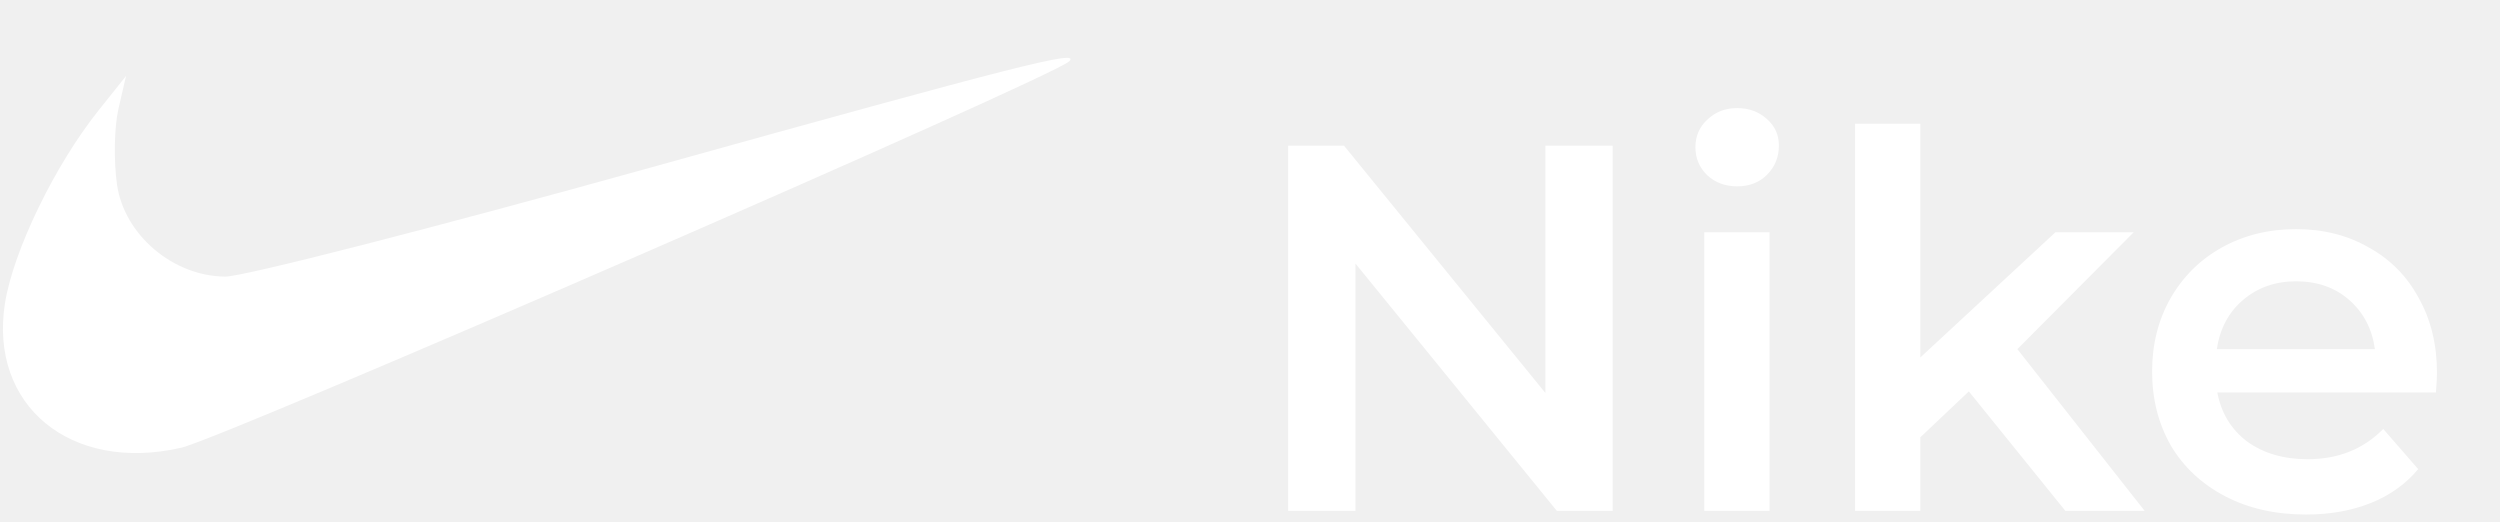
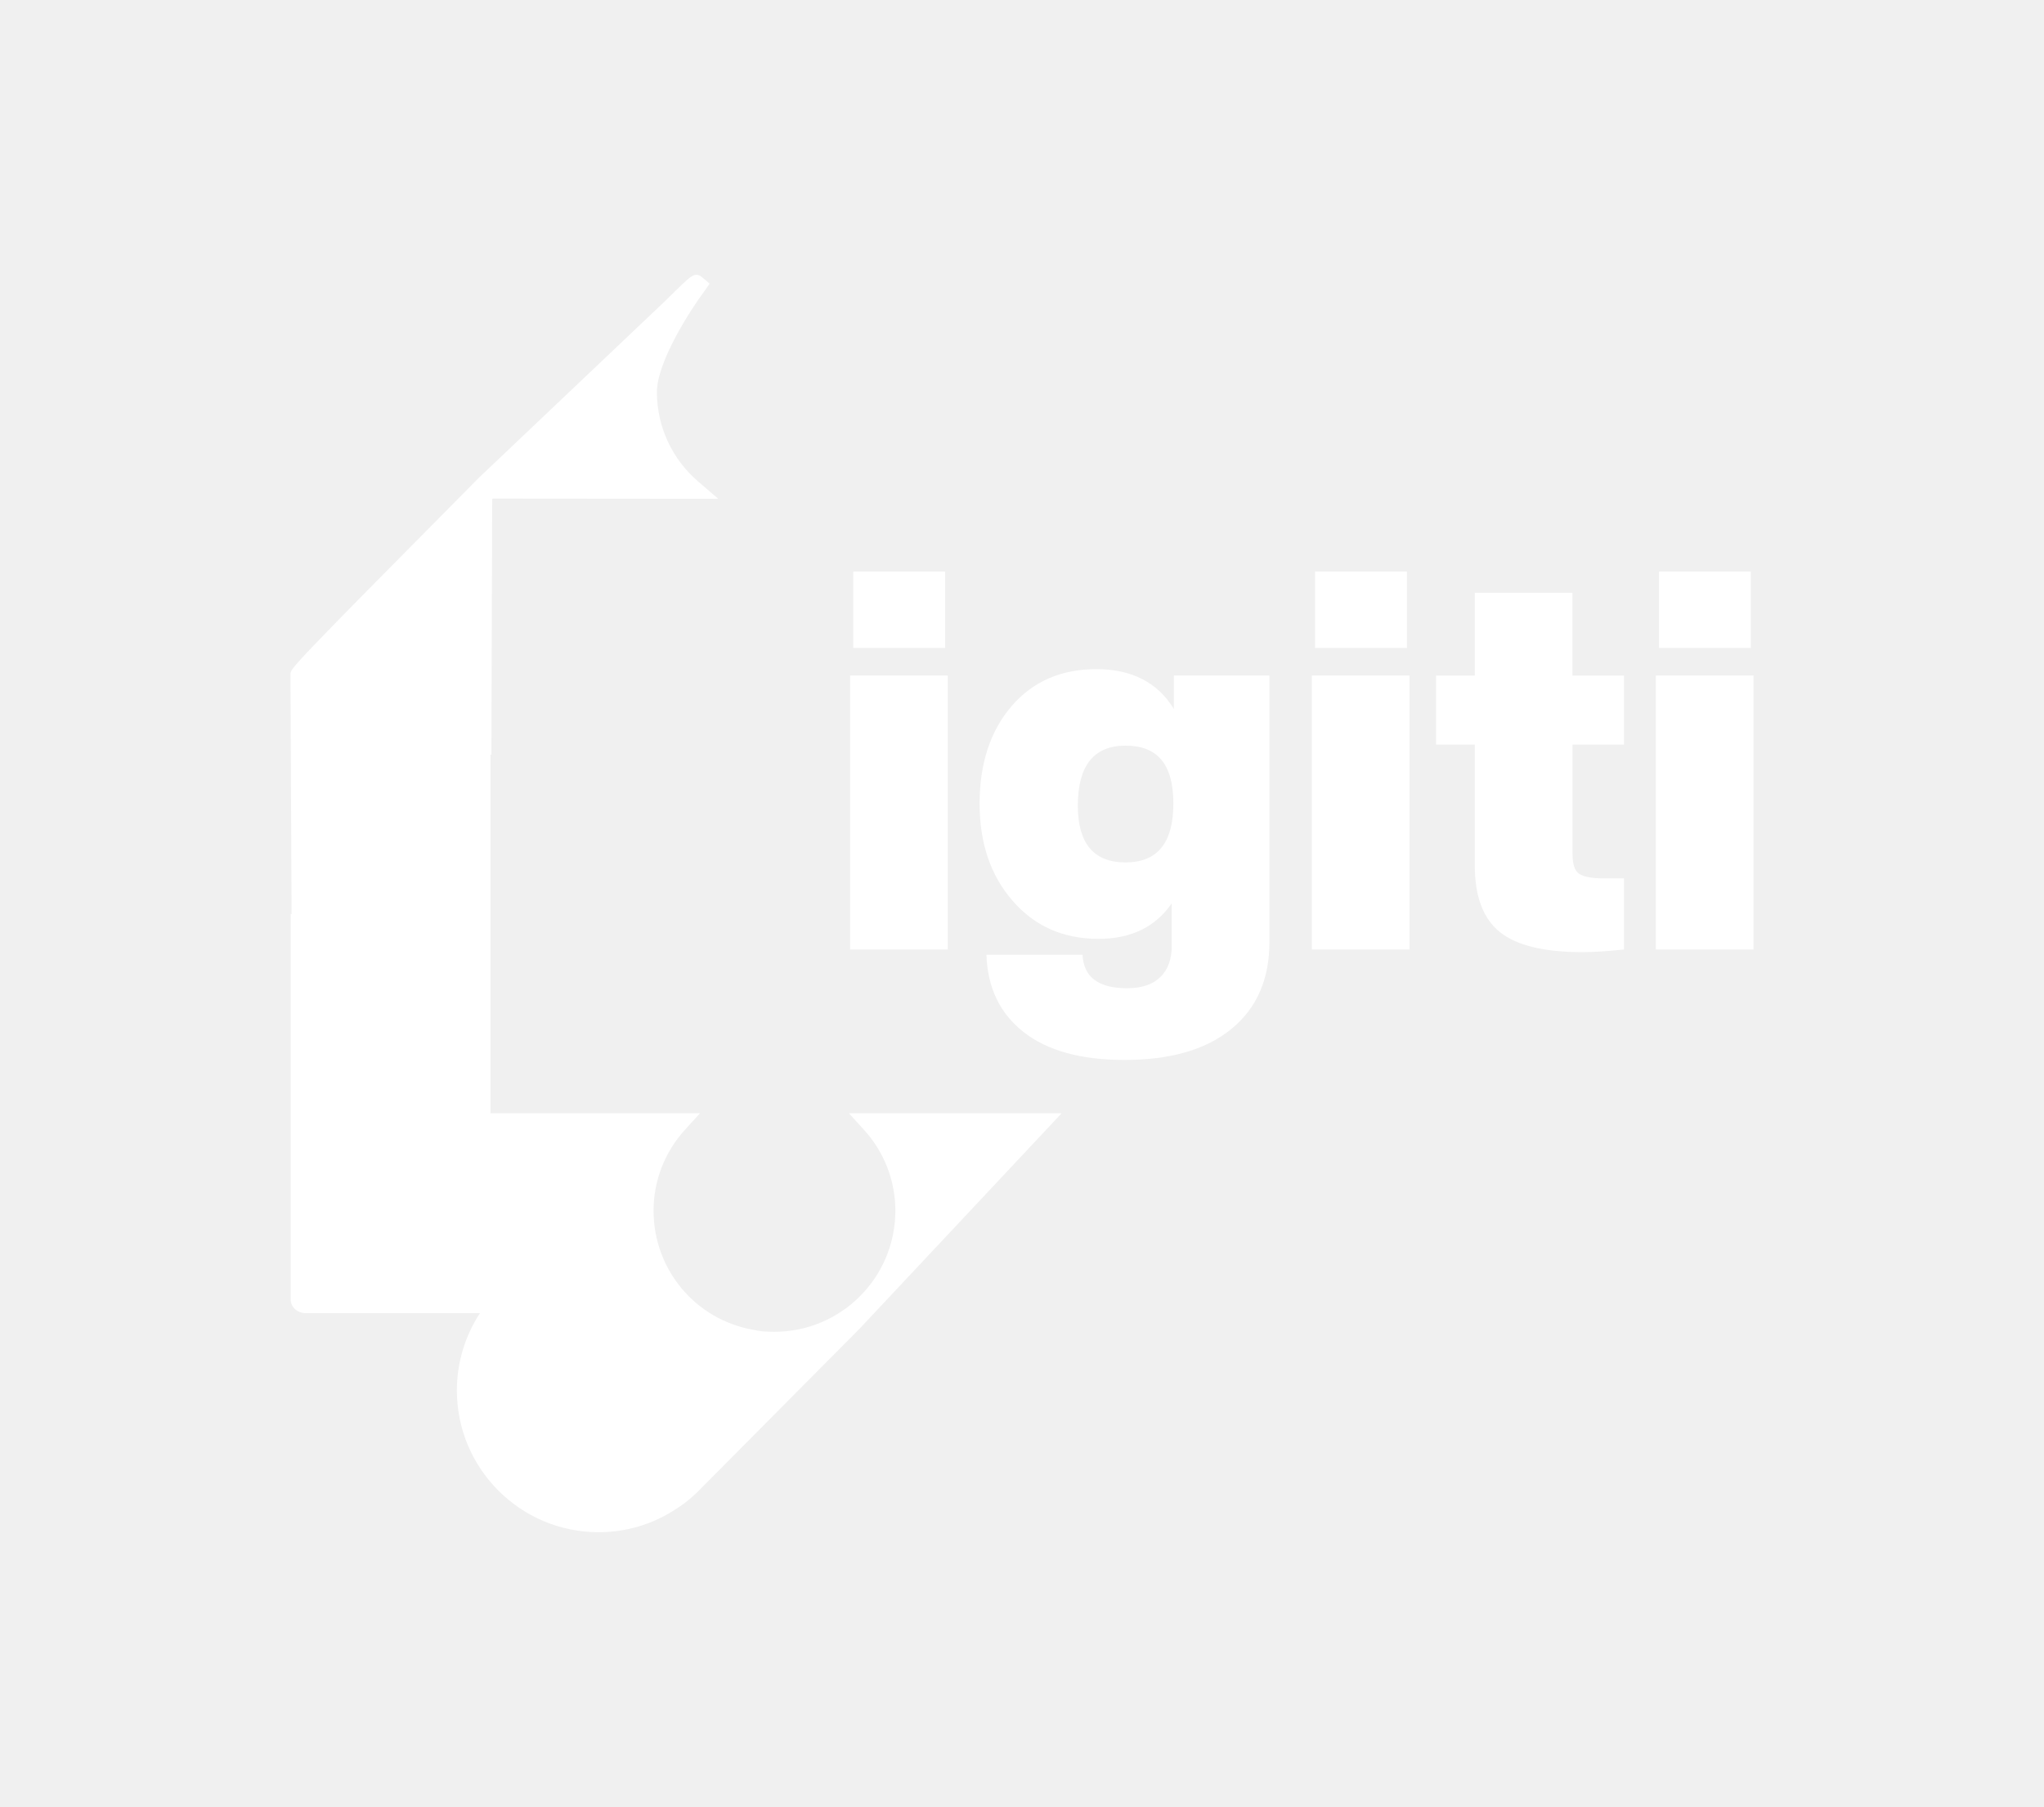
- <svg xmlns="http://www.w3.org/2000/svg" width="230" height="48" viewBox="0 0 230 48" fill="none">
-   <path d="M148.367 13.4V47H143.231L124.703 24.248V47H118.511V13.4H123.647L142.175 36.152V13.4H148.367ZM156.794 21.368H162.794V47H156.794V21.368ZM159.818 17.144C158.73 17.144 157.818 16.808 157.082 16.136C156.346 15.432 155.978 14.568 155.978 13.544C155.978 12.52 156.346 11.672 157.082 11C157.818 10.296 158.73 9.944 159.818 9.944C160.906 9.944 161.818 10.28 162.554 10.952C163.29 11.592 163.658 12.408 163.658 13.4C163.658 14.456 163.29 15.352 162.554 16.088C161.85 16.792 160.938 17.144 159.818 17.144ZM181.133 36.008L176.669 40.232V47H170.669V11.384H176.669V32.888L189.101 21.368H196.301L185.597 32.12L197.309 47H190.013L181.133 36.008ZM224.202 34.328C224.202 34.744 224.17 35.336 224.106 36.104H203.994C204.346 37.992 205.258 39.496 206.73 40.616C208.234 41.704 210.09 42.248 212.298 42.248C215.114 42.248 217.434 41.32 219.258 39.464L222.474 43.16C221.322 44.536 219.866 45.576 218.106 46.28C216.346 46.984 214.362 47.336 212.154 47.336C209.338 47.336 206.858 46.776 204.714 45.656C202.57 44.536 200.906 42.984 199.722 41C198.57 38.984 197.994 36.712 197.994 34.184C197.994 31.688 198.554 29.448 199.674 27.464C200.826 25.448 202.41 23.88 204.426 22.76C206.442 21.64 208.714 21.08 211.242 21.08C213.738 21.08 215.962 21.64 217.914 22.76C219.898 23.848 221.434 25.4 222.522 27.416C223.642 29.4 224.202 31.704 224.202 34.328ZM211.242 25.88C209.322 25.88 207.69 26.456 206.346 27.608C205.034 28.728 204.234 30.232 203.946 32.12H218.49C218.234 30.264 217.45 28.76 216.138 27.608C214.826 26.456 213.194 25.88 211.242 25.88Z" fill="white" />
-   <path fill-rule="evenodd" clip-rule="evenodd" d="M59.846 15.419C39.995 20.942 22.39 25.455 20.724 25.447C15.931 25.421 11.444 21.62 10.77 17.013C10.453 14.845 10.508 11.703 10.894 10.03L11.595 6.988L9.025 10.212C5.044 15.207 1.234 23.062 0.464 27.864C-1.049 37.294 6.502 43.513 16.653 41.196C20.676 40.278 96.994 7.068 98.373 5.636C99.426 4.541 93.796 5.971 59.846 15.419Z" fill="white" />
+ <svg xmlns="http://www.w3.org/2000/svg" id="Layer_1" data-name="Layer 1" viewBox="0 0 316.66 279.92">
+   <defs>
+     <style>
+       .cls-1 {
+         fill: #fff;
+         stroke-width: 0px;
+       }
+     </style>
+   </defs>
+   <path class="cls-1" d="M164.47,172.46l-31.26,33.33-25.35,25.53c-1.14,1.07-2.21,1.89-3.33,2.57-3.49,2.26-7.58,3.47-11.79,3.47-12.11,0-21.96-9.85-21.96-21.96,0-4.29,1.26-8.45,3.58-11.98h-27.04c-1.26,0-2.29-.95-2.29-2.12v-59.72h.14l-.17-37.14c0-.88,0-.97,28.19-29.42l1.04-1.05,28.78-27.31s.23-.23.58-.57c.34-.34.81-.79,1.27-1.24,2.31-2.25,2.86-2.78,3.98-1.84l1.1.93-.84,1.2c-2.06,2.76-7.33,10.87-7.33,15.61,0,5.28,2.3,10.3,6.31,13.77l3.19,2.75-34.93-.03-.09.1-.12,39.55h-.14v55.57h32.45l-2.38,2.62c-3.1,3.43-4.81,7.86-4.81,12.48,0,9.08,6.45,16.82,15.34,18.42.54.12,1.03.2,1.51.26.6.05,1.25.07,1.88.07,10.33,0,18.73-8.41,18.73-18.75,0-4.63-1.71-9.06-4.81-12.48l-2.38-2.62h32.95Z" />
+   <g>
+     <path class="cls-1" d="M131.7,147.09v-42.44h15.13v42.44h-15.13ZM132.19,100.38v-11.84h14.23v11.84h-14.23Z" />
+     <path class="cls-1" d="M181.86,104.65h14.8v41.29c0,5.76-1.96,10.24-5.88,13.45-3.92,3.21-9.44,4.81-16.57,4.81-6.74,0-11.95-1.44-15.63-4.32-3.67-2.88-5.59-6.87-5.76-11.97h14.89c.16,3.45,2.47,5.18,6.91,5.18,2.25,0,3.96-.58,5.14-1.73s1.77-2.77,1.77-4.85v-6.58c-2.52,3.67-6.31,5.51-11.35,5.51-5.48,0-9.92-1.97-13.32-5.92-3.4-3.89-5.1-8.91-5.1-15.05s1.65-11.21,4.93-15.05c3.29-3.84,7.68-5.76,13.16-5.76s9.49,2.06,12.01,6.17v-5.18ZM174.38,133.6c4.93,0,7.4-3.04,7.4-9.13s-2.47-8.96-7.4-8.96-7.4,3.1-7.4,9.29c0,5.87,2.47,8.8,7.4,8.8Z" />
+     <path class="cls-1" d="M203.24,147.09v-42.44h15.13v42.44h-15.13ZM203.73,100.38v-11.84h14.23v11.84h-14.23Z" />
+     <path class="cls-1" d="M251.6,115.35h-7.98v16.94c0,1.59.34,2.62,1.03,3.08s1.96.7,3.82.7h3.13v11.02c-2.58.27-4.72.41-6.42.41-5.98,0-10.25-1.04-12.83-3.12-2.58-2.08-3.87-5.51-3.87-10.28v-18.75h-6v-10.69h6v-12.83h15.13v12.83h7.98v10.69Z" />
+     <path class="cls-1" d="M256.53,147.09v-42.44h15.13v42.44h-15.13ZM257.02,100.38v-11.84h14.23v11.84h-14.23Z" />
+   </g>
</svg>
